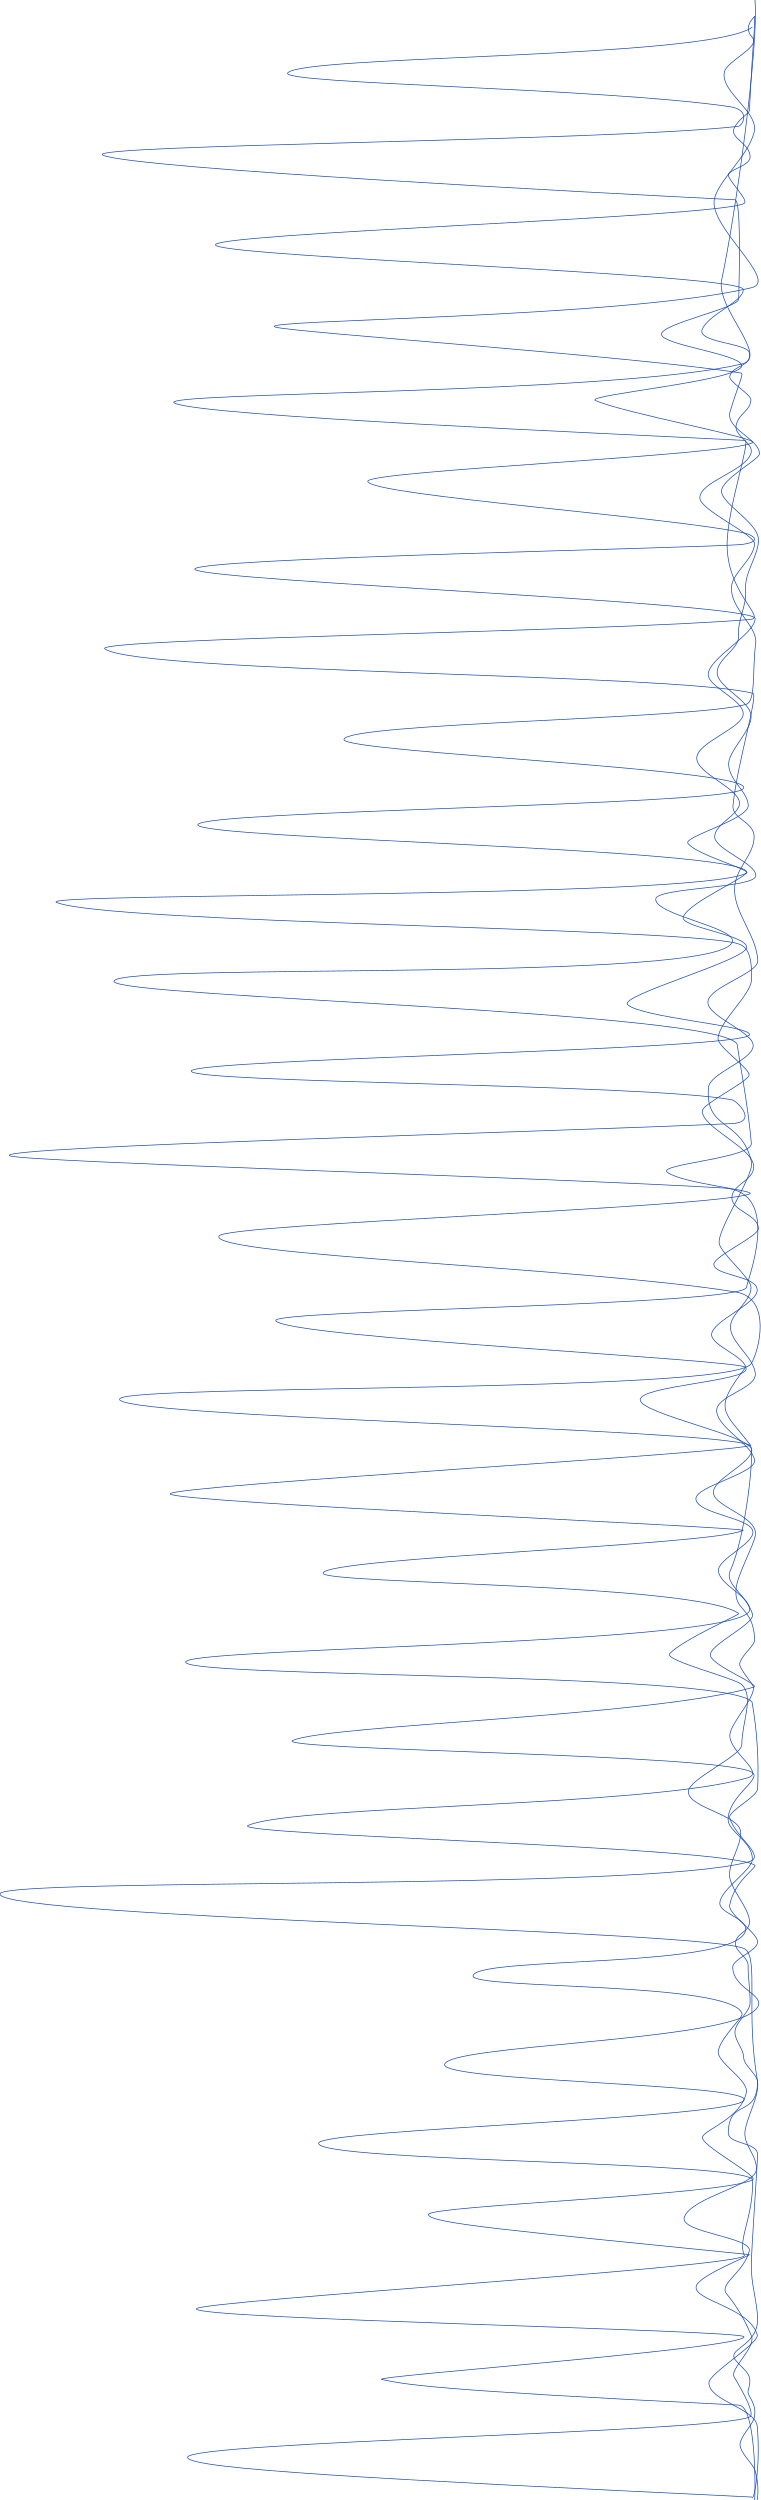
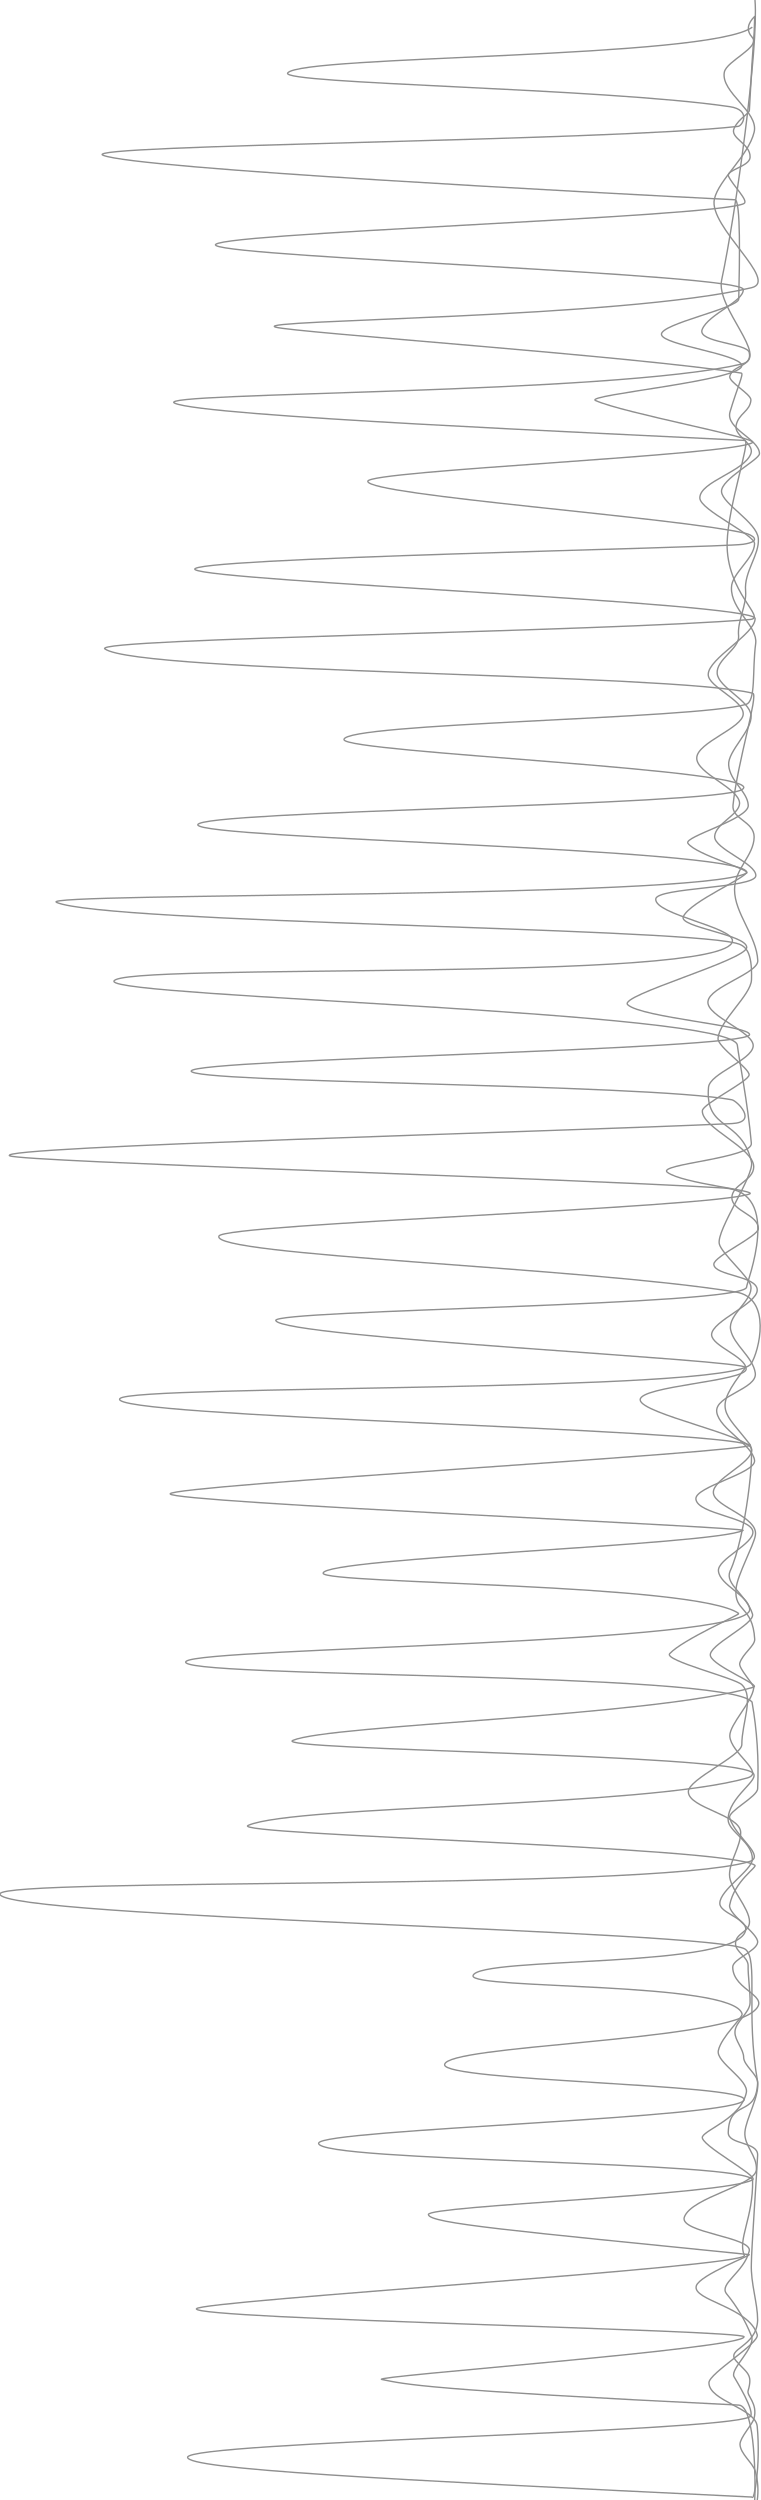
<svg xmlns="http://www.w3.org/2000/svg" viewBox="0 0 54.33 178.58">
  <defs>
-     <style>.a{fill:none;stroke:#1648b7;stroke-miterlimit:10;stroke-width:0.05px;}</style>
+     <style>.a{fill:none;stroke:#8f8f8f;stroke-miterlimit:10;stroke-width:0.1px;}</style>
  </defs>
  <path class="a" d="M53.73,178.37c-27-1.29-40.31-2-40.33-2.84,0-1.11,38.12-1.79,40.16-2.89.49-.26-1.07-2.75-1.13-2.87-.29-.57,1.6-2.1,1.24-2.92a11.28,11.28,0,0,0-1.77-3c-.57-.72,1.25-1.53,1.62-3.05.25-1-5-1.31-4.64-2.42.53-1.46,5.09-2.25,5.15-3.4.06-1-.89-1.7-.82-2.67s1.08-2.62.9-3.65c-.85-4.84.08-8.71-.87-9.42C51.46,137.89-.3,137,0,135.28c.21-1.16,46.22-.2,53.49-2.29,1.29-.38-.94-1.72-1.37-3.14-.14-.47,2-1.5,2-2.09a28.48,28.48,0,0,0-.4-6.18c-1.68-2.19-41.84-1.71-40.42-2.91,1.15-1,40.43-1.22,40.25-3.71-.07-1-2.13-1.72-2.23-2.74-.09-.85,2.56-1.94,2.46-2.82-.12-1-3.94-1.23-4.07-2.31-.11-.9,4.3-1.84,4.19-2.77-.14-1.12-2.51-2.24-2.7-3.44s2.93-1.65,2.75-2.81-1.55-2-1.76-3.09,1.64-2.09,1.44-3.13c-.13-.65-2.1-2.32-2.25-3-.21-1,2.52-4.88,2.3-5.85-.72-3.15-3.34-2.18-3.07-5.33.09-1,3.08-1.91,3.19-2.93s-3.35-2.13-3.23-3.2,3.6-2,3.56-2.92c-.08-1.77-1.66-3.37-1.66-5.07,0-1.5,1.38-2.42,1.4-3.76,0-1.12-1.61-1.27-1.51-2.27.32-3.09,1.84-7.92,1.41-8C48.1,48.1,9.84,48.09,7.49,46.35c-1-.75,35.51-1.22,46.1-2.1,1.2-.1-1.73-1.92-1.65-5.49.07-2.63,1.69-7.28,1.27-7.3-10.12-.52-38.7-1.72-40.73-2.66C10.66,28,43.7,28.18,53,26c2-.48-1.89-4-1.45-6,1-4.7,2.66-16.59,2.38-20" />
  <path class="a" d="M53.73,178.37c.12.33.62-2.19.36-5.05-.12-1.29-3.44-1.81-3.45-3.11,0-.68,3.62-2.83,3.45-3.43-.56-2-4.68-2.45-4.35-3.5.25-.78,4-2.21,3.77-2.23-16.78-1.7-22.84-2.22-22.91-2.86s21.11-1.38,23.16-2.48c.49-.26-3.88-2.54-3.58-3.09s2.74-1.34,3.13-3.13c.21-.92-2.16-2.16-2-3,.2-1,1.77-2.37,1.7-2.63-.6-2.34-19.44-1.73-19.22-2.73.31-1.42,19.33-.45,19.48-3.33,0-.79-1.89-1.16-1.85-1.85,0-.94,2.28-2.35,2.32-3.11.07-1.24-1.72-2-1.73-2.85,0-1.67,2.4-2.88,1.74-3.37-1.78-1.34-34.45-1.59-32.83-2.3,2.57-1.12,25.65-1.71,32.91-3.8.55-.16-2.84-1.47-3.08-2.23s3.24-2.28,3-3c-.42-1.38-2-2.12-1.6-3.06,1.12-2.39,1.82-8.83,1.42-9-2.67-1.19-46.28-2-45-3.33.94-1,43.74-.39,45.08-2.48.57-.87,1.53-4.71-1.1-5.13-10.95-1.77-37.61-2.6-36.91-4,.45-.87,35.08-2,37.9-3,.65-.24-4.8-.74-5.87-1.55-.78-.59,6.14-1,6-2.08-.26-2.92-.87-5.92-1-7-.27-2.42-44.53-3.41-44.53-4.56,0-1.38,43.91.16,44.18-2.88.09-1-5.55-1.88-5.48-3,.06-.83,7.1-.76,7.15-1.66s-3-1.91-2.94-2.82,1.75-1.54,1.78-2.35c0-1.09-3.09-2.13-3.06-3.25S53.07,52,53.09,51s-2.51-1.94-2.5-2.82c0-1.15,3.36-2.88,3.35-4s-38.84-2.66-40-3.49,37.26-1.55,39.14-1.81c1.49-.22.56-.7.19-.78-4.7-1.12-27-2.72-27-3.72,0-.76,26.26-1.86,27.49-2.77.43-.32-9.26-2.11-11.22-3-.85-.4,10.67-1.44,10.44-2.52-.17-.81-5.61-1.43-5.73-2.19s5.5-1.89,5.52-2.54c.06-2.63.15-7.06-.27-7.09-10.13-.51-42.85-2.22-45.14-3.18-1.84-.76,35.81-1,45.34-2.06.33,0,1-1.18-.57-1.41C43,6.28,19.91,6,20.55,5.21c1-1.28,30.11-1,33.19-3.27" />
  <path class="a" d="M53.91,178.62c.06-1,.08-6.76-1.14-6.82-22.65-1.1-23.8-1.49-25.5-1.83-1.08-.22,25.9-2.2,25.88-3.05,0-.49-39.45-1.25-39.12-2,.25-.58,39.5-3,39.14-3.81-.5-1.13.64-2.68.59-5.37,0-1.38-31.21-1.3-31-2.65.15-1,30.33-1.78,30.4-3.11.06-1.13-21.52-1.3-21.4-2.5.12-1.39,19.19-1.64,22-3.75,1.53-1.16-1.41-1.48-1.42-3.22,0-.57,1.7-1.13,1.78-1.76s-2.12-2-2-2.66c.34-1.75,2-2.72,1.8-2.85-1.78-1.34-37.8-2.15-36.19-2.85,3.34-1.46,28.4-1.3,35.66-3.39,1.3-.38-1.21-1.77-1.26-3,0-.85,1.57-2.36,1.71-3.42,0-.29-1.09-1.39-1-1.77.21-.7,1.1-1.25,1.07-1.72-.14-2.42-1.5-1.91-1.33-3.62.1-1,1.27-3.08,1.38-3.81.2-1.32-2.88-2-3-3s2.81-2.14,2.74-3.12S45.8,101,45.73,100s7.62-1.33,7.57-2.22-2.42-1.61-2.47-2.43c0-1,3.3-2.21,3.26-3.22s-3.07-1-3.1-1.82c0-.58,3.2-2,3.18-2.55,0-1-1.87-1.24-1.89-2.19s1.56-1.23,1.56-2.22c0-1.37-3.72-2.79-3.67-4,0-.5,3.32-2.09,3.34-2.57s-2.26-2-2.22-2.6c.09-1.27,2.35-3.08,2.39-4.19.07-2.09-.45-2.46-1.12-2.62-4.7-1.12-45-1.42-48.52-2.91-1.64-.7,45.85-.26,49.29-2.09.41-.22-3.59-1.3-4.19-2.13-.35-.47,4.37-1.72,4.31-2.72s-1.31-1.69-1.4-2.87c-.08-1,1.69-2.46,1.6-3.54s-2.33-2-2.42-3,1.61-1.78,1.53-2.67c-.11-1.09.59-2.19.5-3.23-.13-1.35,1-2.58.91-3.74S51.6,36,51.54,35.12s2.7-2.28,2.71-2.71c0-1.06-2.46-1.78-2.1-3,.52-1.75,1-2.72.8-2.76C45.52,25.47,21,23.75,19.69,23.37c-1.91-.55,24.72-.61,34-2.82,2-.48-3.1-4.35-2.66-6.33.31-1.39,2.42-3.06,2.84-4.78.35-1.46-2.4-2.84-2.13-4.28.15-.81,2.61-1.79,2-2.48-.44-.49-.36-1,.19-1.53" />
  <path class="a" d="M54.09,178.62a5.08,5.08,0,0,0-.14-2.1c-.18-.6-1.07-1.24-1.09-1.92,0-.48.85-1.37,1-1.83.29-1.11-.54-1.62-.42-2,.35-1.2-.08-1.24-.86-2.13s1.47-.95,1.54-2.91c0-1.22-.5-2.64-.45-4,0-.94.41-6.79.45-7.78s-2.13-.73-2.1-1.63c.08-2.46,2-1,2.1-3.56,0-.58-1-1.22-1-1.8s-.64-1.22-.62-1.8c0-.73,1.06-1.37,1.08-2.1s-.16-2-.14-2.63-.91-1-.9-1.59c0-.77,1-.81,1-1.56,0-1-1.44-2.39-1.43-3.37s.79-2,.8-3c0-1.29-3.75-1.75-3.74-2.93,0-.9,3.81-2.54,3.82-3.36,0-1.59.9-3.4,0-4.28-.47-.47-5.61-1.73-5.15-2.22.93-1,5-2.78,4.94-2.86-3-2.17-29.69-2.1-29.7-2.88,0-1.11,27.93-2,30-3.06.43-.23-40.93-2-40.93-2.61s41.86-3,41.45-3.49c-1.88-2.45-2.74-2.45-.35-5.53.42-.54-33.11-2.15-33.55-3.36-.29-.78,33.56-1.06,33.63-2.39,0-.35,2.64-6.83-1.64-7.08-12.49-.74-50.23-1.87-51-2.3-1.23-.66,38.53-1.7,51.59-2.3,1.92-.09.36-1.63,0-1.7C46,77.41,13.39,77.37,13.66,76.5S53.4,75,53.54,73.91c.09-.65-7.7-1.21-8.7-2.14-.72-.65,8.51-3.19,8.5-4.1s-4.87-1.44-4.53-2.19c.49-1.1,4.63-2.82,4.52-3.2-.51-1.69-39.13-2.34-39.2-3.36s37-1.36,38.88-2.52c2.27-1.41-28.42-2.63-28.44-3.57,0-1.18,25.06-1.46,28.71-2.51.74-.22.44-2.41.7-4.35.16-1.24-1.79-2.43-1.73-4,0-1,1.63-2.06,1.65-3.13,0-.67-3.9-2.4-3.91-3.27,0-1.18,3.17-1.87,3.65-3.17.26-.72-1.2-1.25-1.06-2,.18-.89,1-1,1.06-1.83,0-.43-1.61-1.29-1.51-1.69.2-.82,1.62-.67,1.39-1.7-.14-.67-3.75-.71-3.36-1.65.45-1.1,3-2,2.93-2.86C53,19.59,16.87,18.4,15.43,17.54s35.82-2,37.71-3c.37-.19-.78-1.27-1.1-1.95-.2-.45,1.51-.69,1.54-1.35.05-1-1.5-1.36-1.13-2.1s1.07-1,1.08-1.27c.31-6,.33-4.57.38-6.7" />
</svg>
